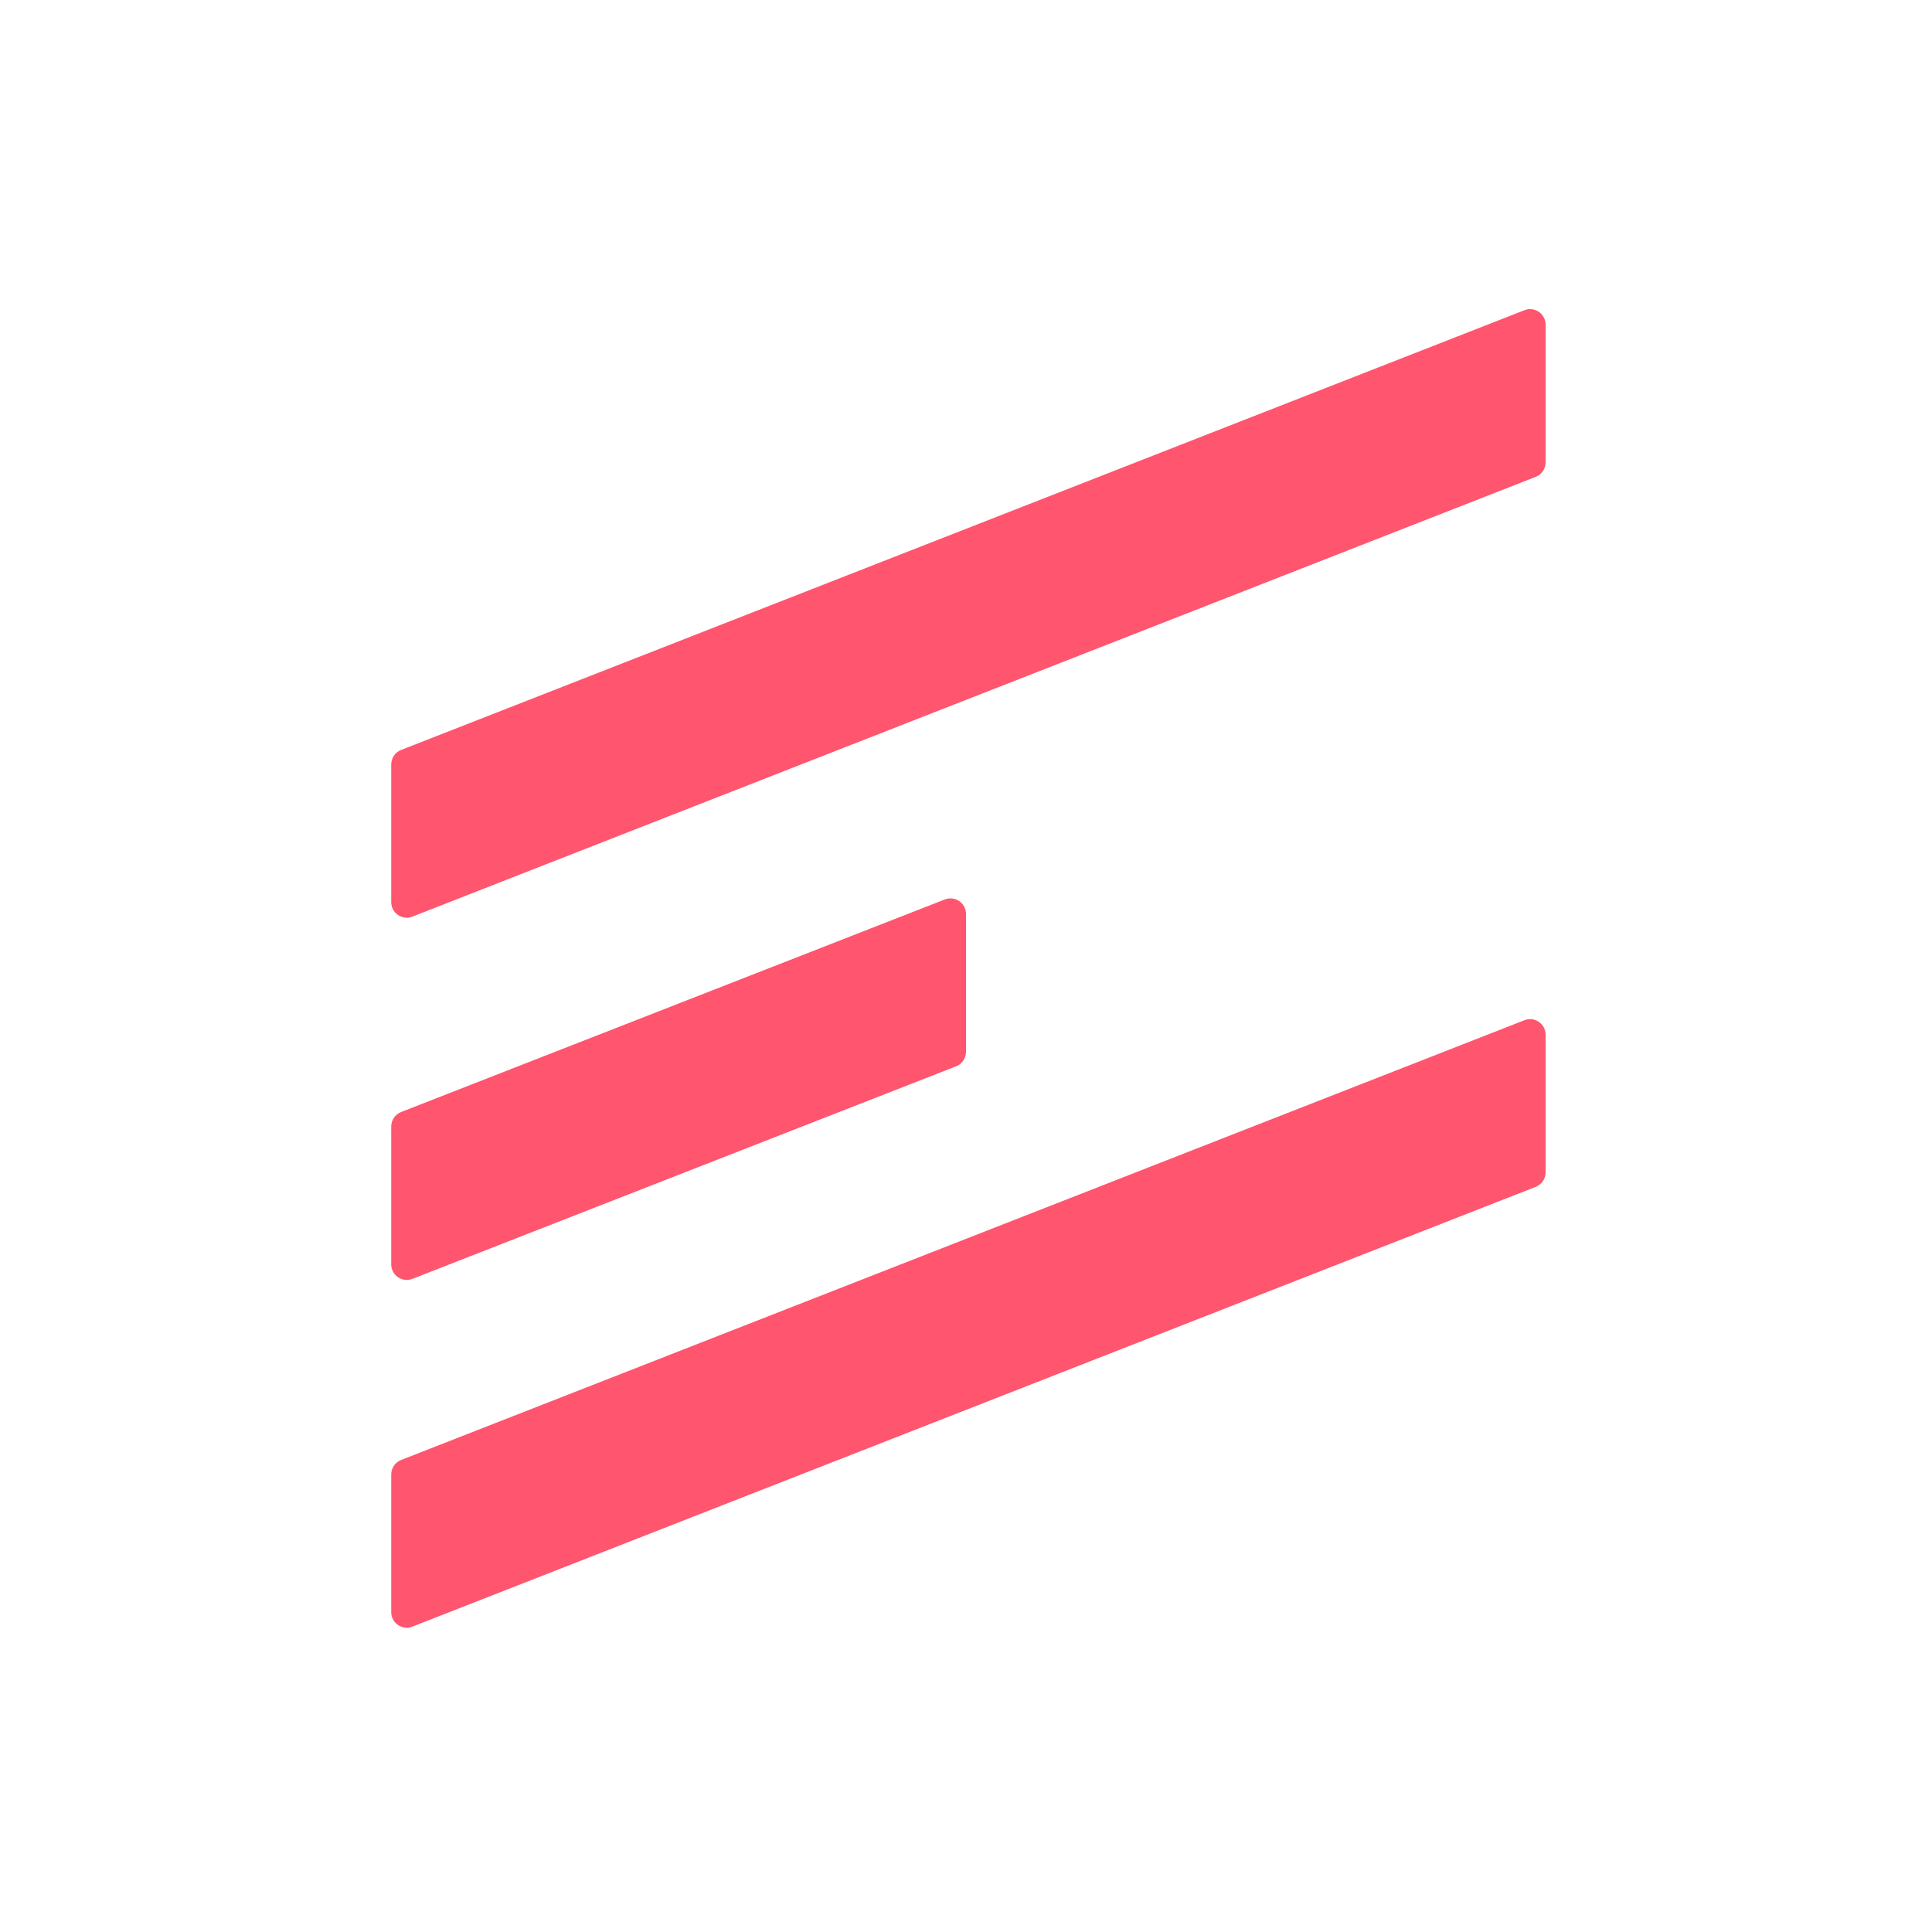
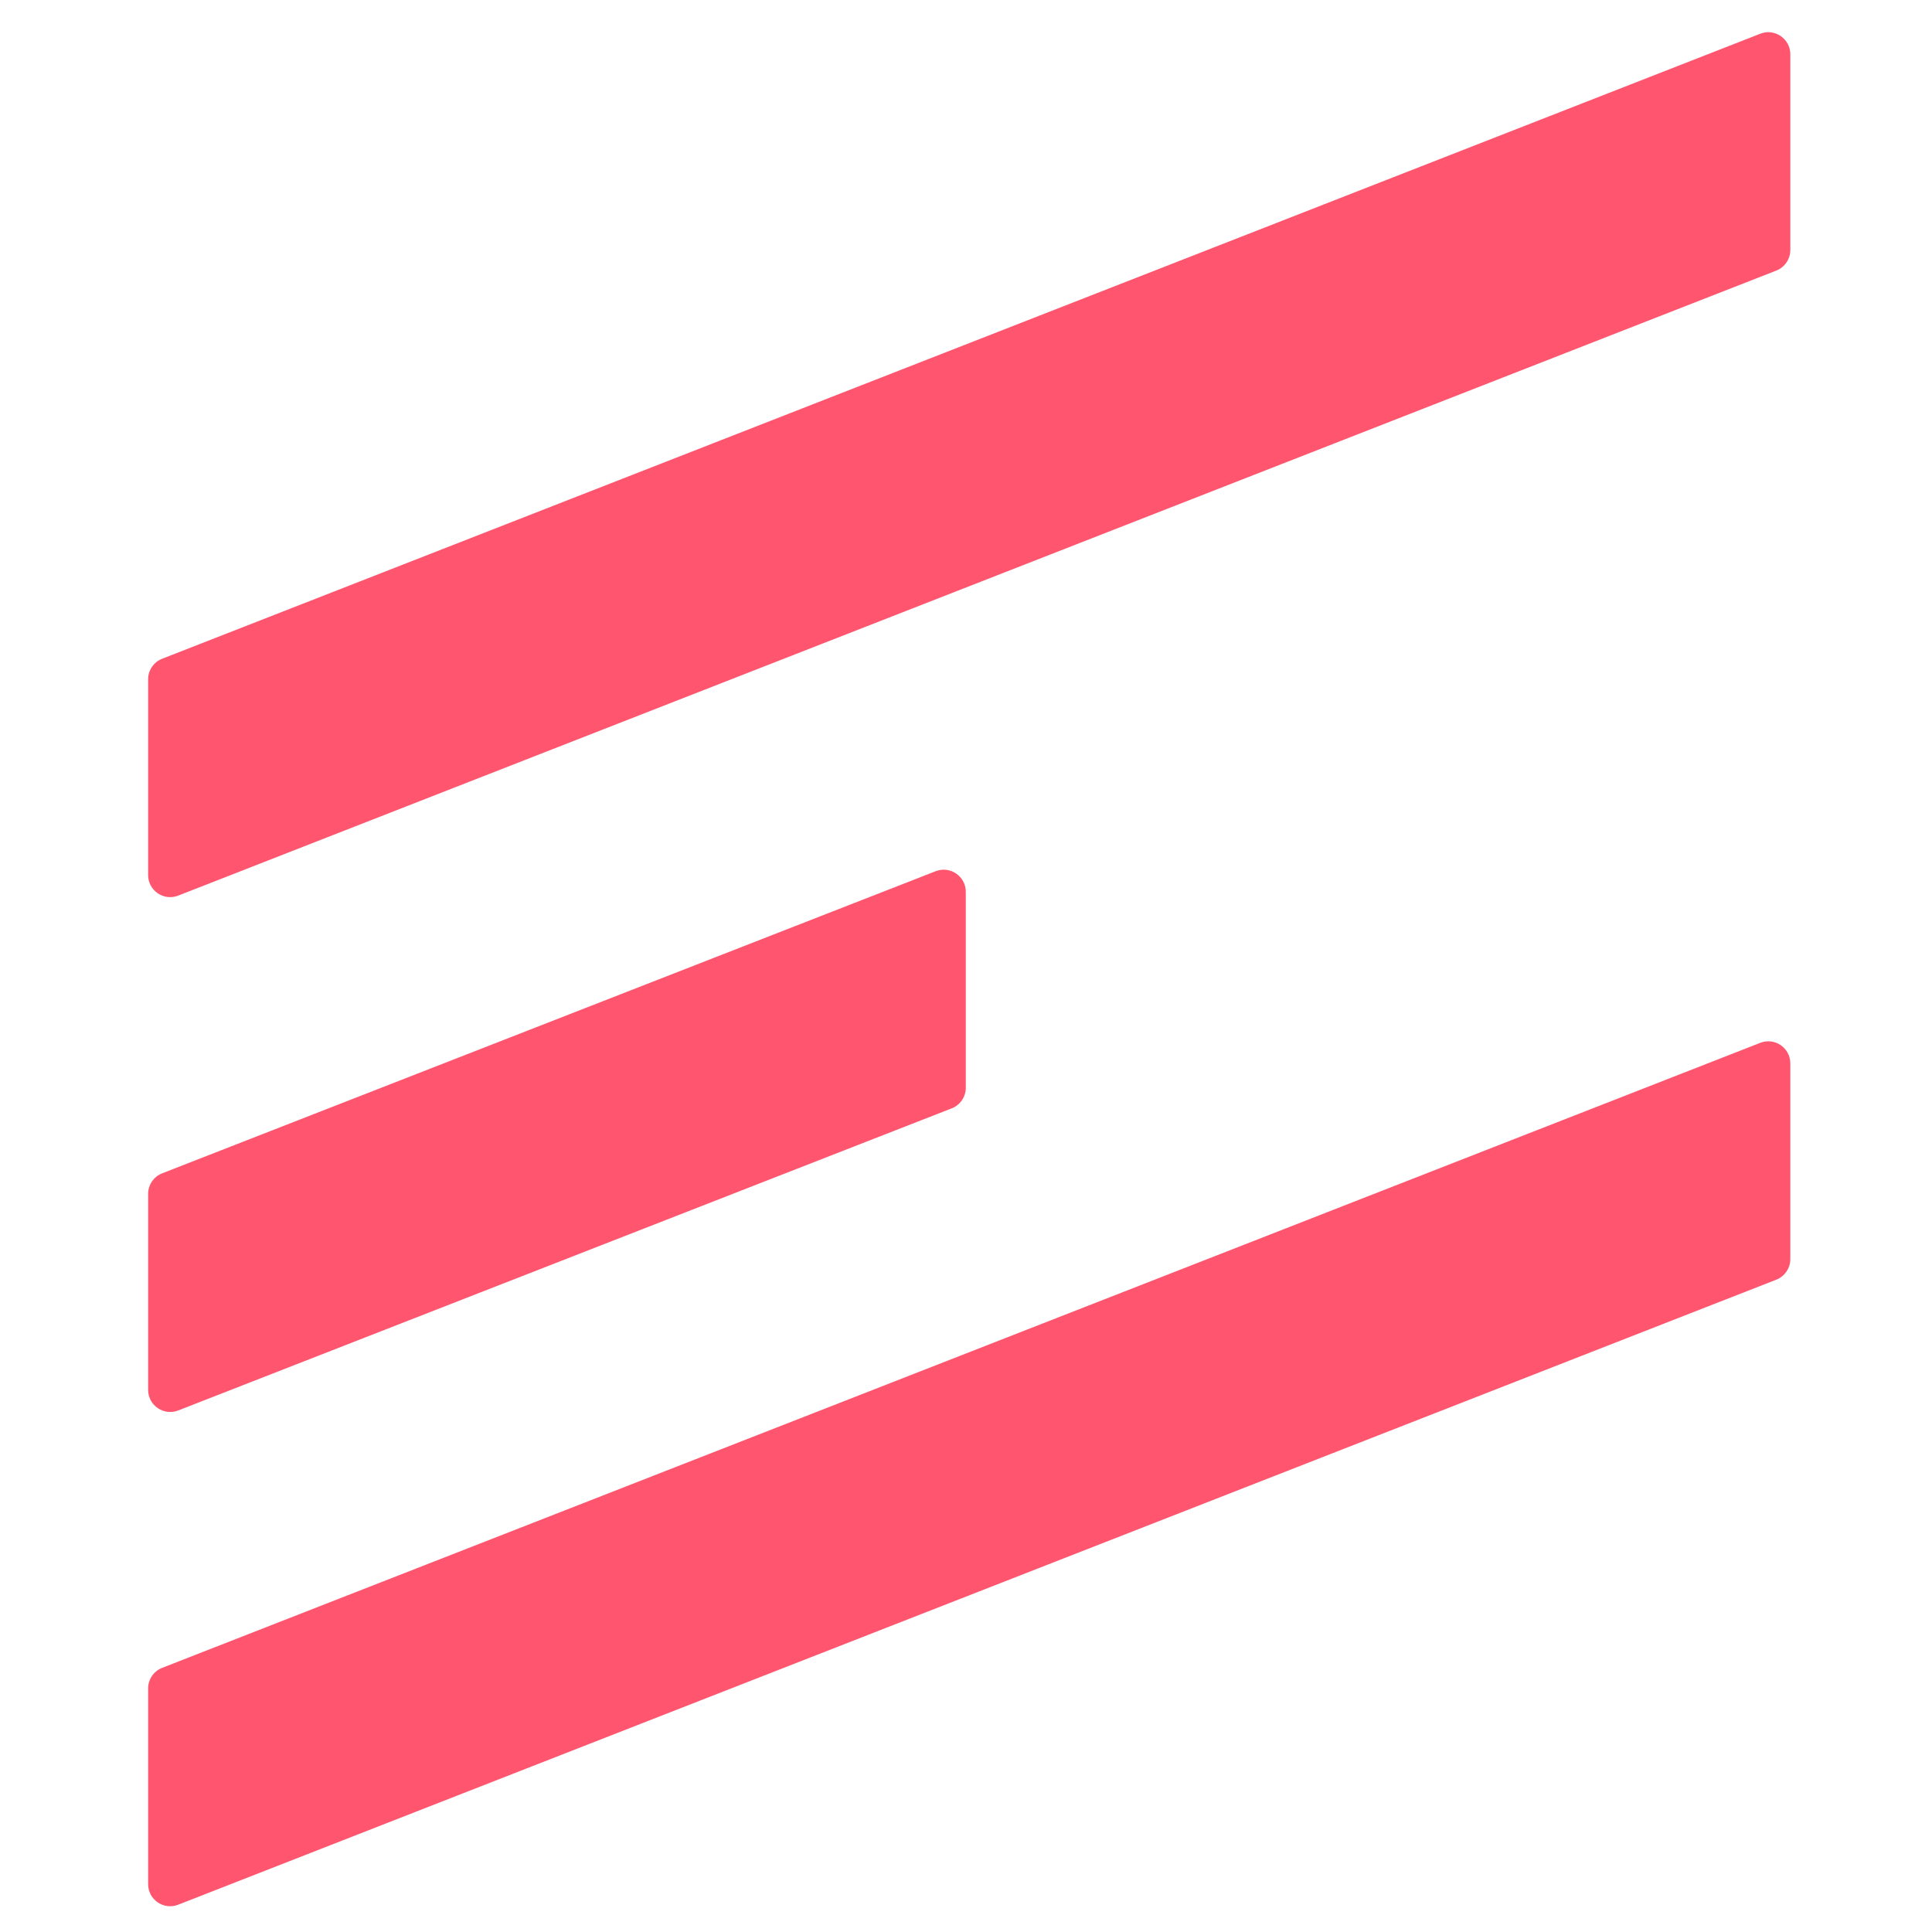
- <svg xmlns="http://www.w3.org/2000/svg" width="400" height="400" viewBox="0 0 400 400" fill="none">
-   <path d="M81 158.271C81 156.945 81.811 155.755 83.042 155.273L315.626 64.223C317.729 63.4 320 64.956 320 67.221V95.729C320 97.055 319.189 98.245 317.958 98.727L85.374 189.777C83.271 190.6 81 189.044 81 186.779V158.271Z" fill="#FF556E" />
-   <path d="M81 233.233C81 231.906 81.813 230.715 83.047 230.231L195.614 186.224C197.723 185.399 200 186.957 200 189.225V217.767C200 219.094 199.187 220.285 197.953 220.768L85.385 264.776C83.277 265.601 81 264.043 81 261.775V233.233Z" fill="#FF556E" />
-   <path d="M81 305.271C81 303.945 81.811 302.755 83.042 302.274L315.626 211.223C317.729 210.4 320 211.956 320 214.221V242.729C320 244.055 319.189 245.245 317.958 245.727L85.374 336.777C83.271 337.6 81 336.044 81 333.779V305.271Z" fill="#FF556E" />
+ <svg xmlns="http://www.w3.org/2000/svg" width="300" height="300" viewBox="0 0 300 300" fill="none">
+   <path d="M23 105.486C23 104.073 23.865 102.805 25.178 102.291L273.333 5.238C275.577 4.36 278 6.019 278 8.433V38.821C278 40.234 277.135 41.503 275.821 42.017L27.667 139.07C25.423 139.947 23 138.289 23 135.874V105.486Z" fill="#FF556E" />
+   <path d="M23 185.392C23 183.977 23.867 182.707 25.184 182.192L145.287 135.282C147.537 134.403 149.967 136.064 149.967 138.481V168.905C149.967 170.32 149.099 171.59 147.782 172.104L27.679 219.014C25.429 219.894 23 218.232 23 215.815V185.392Z" fill="#FF556E" />
+   <path d="M23 262.179C23 260.766 23.865 259.498 25.178 258.984L273.333 161.93C275.577 161.053 278 162.711 278 165.126V195.514C278 196.927 277.135 198.195 275.821 198.709L27.667 295.762C25.423 296.64 23 294.981 23 292.567V262.179Z" fill="#FF556E" />
</svg>
